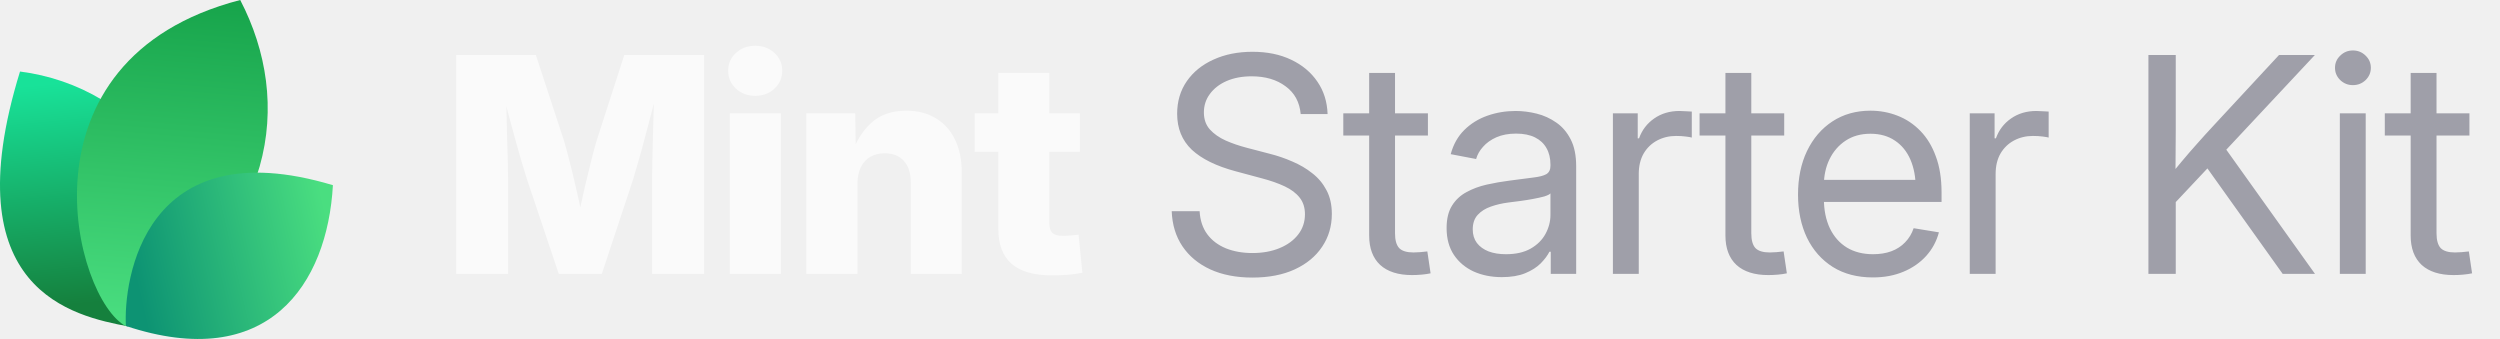
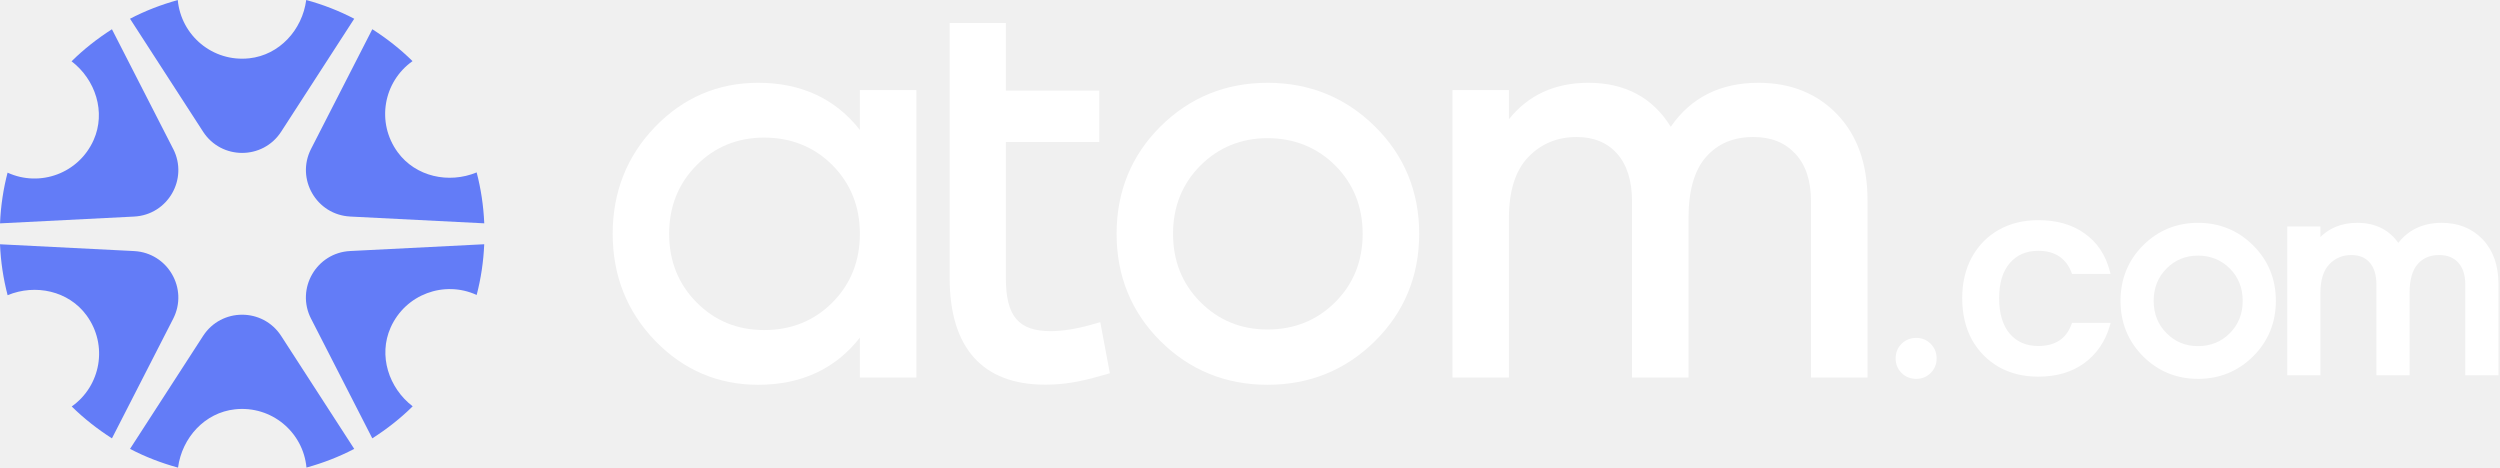
- <svg xmlns="http://www.w3.org/2000/svg" width="177" height="24" viewBox="0 0 177 24" fill="none">
-   <path d="M9.061 23.108C5.268 22.377 -3.391 20.627 1.417 5.064C9.634 6.099 16.973 14.064 9.061 23.108Z" fill="url(#paint0_linear_17557_2145)" />
-   <path d="M8.919 23.094C5.276 21.222 0.784 4.209 17.007 0C20.757 7.193 19.621 16.545 8.919 23.094Z" fill="url(#paint1_linear_17557_2145)" />
-   <path d="M8.914 23.079C8.735 19.882 10.159 9.085 23.57 13.111C23.181 20.123 18.984 26.418 8.914 23.079Z" fill="url(#paint2_linear_17557_2145)" />
-   <path d="M32.301 19.392V3.894H37.938L39.925 9.948C40.036 10.315 40.164 10.787 40.31 11.362C40.462 11.938 40.611 12.552 40.757 13.204C40.91 13.855 41.048 14.483 41.173 15.086C41.305 15.682 41.412 16.192 41.495 16.615H40.695C40.771 16.192 40.871 15.682 40.996 15.086C41.128 14.49 41.267 13.866 41.412 13.214C41.565 12.562 41.714 11.948 41.86 11.373C42.005 10.79 42.133 10.315 42.244 9.948L44.2 3.894H49.848V19.392H46.166V12.704C46.166 12.357 46.173 11.917 46.187 11.383C46.2 10.849 46.214 10.27 46.228 9.646C46.249 9.022 46.266 8.391 46.28 7.753C46.301 7.115 46.311 6.519 46.311 5.964H46.623C46.485 6.561 46.332 7.181 46.166 7.826C45.999 8.471 45.833 9.102 45.666 9.719C45.507 10.336 45.351 10.901 45.198 11.414C45.053 11.928 44.928 12.357 44.824 12.704L42.608 19.392H39.561L37.314 12.704C37.203 12.357 37.072 11.928 36.919 11.414C36.773 10.901 36.614 10.34 36.441 9.729C36.274 9.112 36.104 8.481 35.931 7.836C35.764 7.192 35.608 6.567 35.463 5.964H35.827C35.834 6.512 35.844 7.105 35.858 7.743C35.872 8.374 35.886 9.005 35.9 9.636C35.92 10.26 35.938 10.839 35.952 11.373C35.965 11.907 35.972 12.351 35.972 12.704V19.392H32.301ZM51.668 19.392V8.024H55.288V19.392H51.668ZM53.468 6.786C52.927 6.786 52.473 6.616 52.105 6.276C51.738 5.93 51.554 5.507 51.554 5.007C51.554 4.508 51.738 4.088 52.105 3.749C52.473 3.409 52.927 3.239 53.468 3.239C54.009 3.239 54.463 3.409 54.83 3.749C55.198 4.082 55.382 4.501 55.382 5.007C55.382 5.507 55.198 5.93 54.83 6.276C54.463 6.616 54.009 6.786 53.468 6.786ZM60.708 13.027V19.392H57.088V8.024H60.551L60.593 10.967H60.281C60.593 10.024 61.061 9.268 61.685 8.7C62.309 8.124 63.138 7.836 64.171 7.836C64.975 7.836 65.672 8.017 66.262 8.377C66.851 8.731 67.302 9.234 67.614 9.885C67.933 10.537 68.092 11.307 68.092 12.194V19.392H64.483V12.912C64.483 12.26 64.32 11.754 63.994 11.394C63.675 11.033 63.221 10.853 62.632 10.853C62.25 10.853 61.914 10.936 61.623 11.102C61.332 11.269 61.106 11.515 60.947 11.841C60.787 12.16 60.708 12.555 60.708 13.027ZM76.456 8.024V10.749H69.008V8.024H76.456ZM70.683 5.163H74.292V15.783C74.292 16.102 74.361 16.334 74.5 16.48C74.646 16.625 74.899 16.698 75.259 16.698C75.405 16.698 75.596 16.688 75.831 16.667C76.074 16.646 76.251 16.629 76.362 16.615L76.632 19.309C76.313 19.378 75.963 19.427 75.582 19.455C75.207 19.482 74.836 19.496 74.469 19.496C73.2 19.496 72.25 19.222 71.619 18.674C70.995 18.127 70.683 17.308 70.683 16.22V5.163Z" fill="#FAFAFA" />
-   <path d="M88.667 19.652C87.523 19.652 86.528 19.458 85.682 19.07C84.843 18.681 84.188 18.137 83.716 17.437C83.245 16.736 82.992 15.908 82.957 14.951H84.933C84.968 15.596 85.148 16.14 85.474 16.584C85.8 17.021 86.24 17.354 86.795 17.582C87.35 17.804 87.974 17.915 88.667 17.915C89.388 17.915 90.026 17.801 90.581 17.572C91.143 17.343 91.583 17.024 91.902 16.615C92.228 16.199 92.391 15.717 92.391 15.169C92.391 14.698 92.266 14.306 92.017 13.994C91.767 13.675 91.413 13.408 90.956 13.193C90.498 12.978 89.954 12.787 89.323 12.621L87.502 12.132C86.123 11.765 85.082 11.255 84.382 10.603C83.689 9.944 83.342 9.095 83.342 8.055C83.342 7.174 83.571 6.404 84.028 5.746C84.486 5.087 85.117 4.577 85.921 4.217C86.726 3.849 87.645 3.666 88.678 3.666C89.718 3.666 90.63 3.853 91.413 4.227C92.204 4.602 92.824 5.122 93.275 5.787C93.726 6.446 93.965 7.209 93.993 8.076H92.089C92.013 7.23 91.656 6.574 91.018 6.11C90.387 5.638 89.586 5.403 88.615 5.403C87.95 5.403 87.36 5.513 86.847 5.735C86.341 5.957 85.946 6.262 85.661 6.651C85.377 7.032 85.235 7.469 85.235 7.961C85.235 8.447 85.377 8.849 85.661 9.168C85.946 9.48 86.317 9.74 86.774 9.948C87.232 10.149 87.724 10.319 88.251 10.457L89.884 10.884C90.439 11.023 90.977 11.206 91.496 11.435C92.023 11.657 92.495 11.934 92.911 12.267C93.334 12.593 93.67 12.995 93.92 13.474C94.17 13.945 94.294 14.504 94.294 15.149C94.294 16.015 94.066 16.788 93.608 17.468C93.157 18.148 92.512 18.681 91.673 19.07C90.834 19.458 89.832 19.652 88.667 19.652ZM101.097 8.024V9.594H95.106V8.024H101.097ZM96.937 5.163H98.767V16.521C98.767 17 98.865 17.347 99.059 17.562C99.26 17.77 99.6 17.874 100.078 17.874C100.21 17.874 100.366 17.867 100.546 17.853C100.733 17.832 100.903 17.815 101.056 17.801L101.285 19.351C101.097 19.392 100.886 19.423 100.65 19.444C100.414 19.465 100.189 19.475 99.974 19.475C98.996 19.475 98.244 19.236 97.717 18.758C97.197 18.272 96.937 17.579 96.937 16.677V5.163ZM106.33 19.621C105.595 19.621 104.932 19.489 104.343 19.226C103.754 18.955 103.285 18.564 102.939 18.05C102.592 17.53 102.419 16.896 102.419 16.147C102.419 15.495 102.547 14.965 102.804 14.556C103.06 14.146 103.403 13.828 103.833 13.599C104.263 13.363 104.742 13.186 105.269 13.068C105.796 12.95 106.333 12.857 106.881 12.787C107.574 12.69 108.132 12.617 108.555 12.569C108.978 12.52 109.287 12.441 109.481 12.33C109.675 12.212 109.772 12.014 109.772 11.737V11.654C109.772 11.203 109.679 10.815 109.492 10.489C109.311 10.163 109.041 9.91 108.68 9.729C108.32 9.549 107.872 9.459 107.338 9.459C106.805 9.459 106.34 9.546 105.945 9.719C105.556 9.892 105.241 10.118 104.998 10.395C104.755 10.665 104.593 10.953 104.509 11.258L102.71 10.915C102.897 10.222 103.22 9.65 103.677 9.199C104.135 8.748 104.679 8.412 105.31 8.19C105.941 7.968 106.607 7.857 107.307 7.857C107.8 7.857 108.295 7.92 108.795 8.044C109.301 8.169 109.765 8.381 110.188 8.679C110.611 8.97 110.951 9.369 111.208 9.875C111.464 10.374 111.593 11.005 111.593 11.768V19.392H109.793V17.822H109.7C109.568 18.085 109.363 18.359 109.086 18.643C108.809 18.921 108.444 19.153 107.994 19.34C107.543 19.527 106.988 19.621 106.33 19.621ZM106.621 17.998C107.321 17.998 107.904 17.867 108.368 17.603C108.84 17.333 109.19 16.986 109.419 16.563C109.654 16.133 109.772 15.682 109.772 15.211V13.692C109.703 13.769 109.554 13.841 109.325 13.911C109.096 13.973 108.829 14.032 108.524 14.088C108.226 14.143 107.921 14.192 107.609 14.233C107.304 14.275 107.033 14.309 106.798 14.337C106.354 14.393 105.938 14.49 105.549 14.628C105.168 14.76 104.86 14.954 104.624 15.211C104.388 15.467 104.27 15.811 104.27 16.241C104.27 16.615 104.367 16.934 104.561 17.198C104.762 17.461 105.04 17.662 105.393 17.801C105.747 17.933 106.156 17.998 106.621 17.998ZM114.193 19.392V8.024H115.951V9.792H116.045C116.253 9.209 116.61 8.741 117.116 8.388C117.622 8.034 118.219 7.857 118.905 7.857C119.058 7.857 119.217 7.864 119.384 7.878C119.55 7.885 119.682 7.892 119.779 7.899V9.74C119.716 9.719 119.578 9.695 119.363 9.667C119.155 9.639 118.922 9.625 118.666 9.625C118.174 9.625 117.726 9.733 117.324 9.948C116.922 10.163 116.603 10.471 116.367 10.874C116.138 11.276 116.024 11.758 116.024 12.319V19.392H114.193ZM126.322 8.024V9.594H120.33V8.024H126.322ZM122.161 5.163H123.992V16.521C123.992 17 124.089 17.347 124.283 17.562C124.484 17.77 124.824 17.874 125.302 17.874C125.434 17.874 125.59 17.867 125.77 17.853C125.958 17.832 126.127 17.815 126.28 17.801L126.509 19.351C126.322 19.392 126.11 19.423 125.874 19.444C125.639 19.465 125.413 19.475 125.198 19.475C124.221 19.475 123.468 19.236 122.941 18.758C122.421 18.272 122.161 17.579 122.161 16.677V5.163ZM132.604 19.642C131.502 19.642 130.555 19.396 129.765 18.903C128.974 18.404 128.364 17.714 127.934 16.834C127.511 15.946 127.3 14.927 127.3 13.775C127.3 12.611 127.511 11.584 127.934 10.697C128.364 9.802 128.964 9.102 129.734 8.596C130.51 8.089 131.408 7.836 132.428 7.836C133.1 7.836 133.738 7.954 134.341 8.19C134.952 8.426 135.489 8.783 135.954 9.261C136.425 9.74 136.793 10.343 137.056 11.071C137.327 11.792 137.462 12.645 137.462 13.63V14.296H128.433V12.735H136.463L135.631 13.297C135.631 12.541 135.506 11.876 135.257 11.3C135.007 10.725 134.643 10.277 134.165 9.958C133.686 9.632 133.107 9.469 132.428 9.469C131.748 9.469 131.162 9.632 130.67 9.958C130.177 10.284 129.796 10.725 129.526 11.279C129.262 11.827 129.13 12.441 129.13 13.12V14.046C129.13 14.864 129.273 15.572 129.557 16.168C129.841 16.757 130.243 17.211 130.763 17.53C131.283 17.842 131.901 17.998 132.615 17.998C133.093 17.998 133.523 17.929 133.905 17.79C134.293 17.645 134.619 17.433 134.882 17.156C135.153 16.879 135.354 16.546 135.486 16.157L137.275 16.449C137.108 17.08 136.81 17.634 136.38 18.113C135.95 18.591 135.413 18.966 134.768 19.236C134.123 19.507 133.402 19.642 132.604 19.642ZM139.459 19.392V8.024H141.217V9.792H141.311C141.519 9.209 141.876 8.741 142.382 8.388C142.888 8.034 143.485 7.857 144.171 7.857C144.324 7.857 144.483 7.864 144.649 7.878C144.816 7.885 144.948 7.892 145.045 7.899V9.74C144.982 9.719 144.844 9.695 144.629 9.667C144.421 9.639 144.188 9.625 143.932 9.625C143.439 9.625 142.992 9.733 142.59 9.948C142.188 10.163 141.869 10.471 141.633 10.874C141.404 11.276 141.29 11.758 141.29 12.319V19.392H139.459ZM153.429 14.961V12.715C153.783 12.257 154.136 11.82 154.49 11.404C154.844 10.981 155.204 10.565 155.572 10.156C155.939 9.74 156.314 9.327 156.695 8.918L161.355 3.894H163.893L157.277 10.967H157.184L153.429 14.961ZM152.108 19.392V3.894H154.043V9.241L154.022 12.559L154.043 13.505V19.392H152.108ZM161.615 19.392L155.967 11.477L157.173 9.969L163.903 19.392H161.615ZM165.661 19.392V8.024H167.492V19.392H165.661ZM166.587 6.027C166.24 6.027 165.942 5.909 165.692 5.673C165.443 5.43 165.318 5.139 165.318 4.799C165.318 4.459 165.443 4.172 165.692 3.936C165.942 3.693 166.24 3.572 166.587 3.572C166.934 3.572 167.232 3.693 167.482 3.936C167.731 4.172 167.856 4.459 167.856 4.799C167.856 5.139 167.731 5.43 167.482 5.673C167.232 5.909 166.934 6.027 166.587 6.027ZM174.836 8.024V9.594H168.844V8.024H174.836ZM170.675 5.163H172.506V16.521C172.506 17 172.603 17.347 172.797 17.562C172.998 17.77 173.338 17.874 173.816 17.874C173.948 17.874 174.104 17.867 174.284 17.853C174.472 17.832 174.641 17.815 174.794 17.801L175.023 19.351C174.836 19.392 174.624 19.423 174.388 19.444C174.153 19.465 173.927 19.475 173.712 19.475C172.735 19.475 171.982 19.236 171.455 18.758C170.935 18.272 170.675 17.579 170.675 16.677V5.163Z" fill="#9F9FA9" />
-   <defs>
-     <linearGradient id="paint0_linear_17557_2145" x1="3.776" y1="5.916" x2="5.232" y2="21.559" gradientUnits="userSpaceOnUse">
-       <stop stop-color="#18E299" />
-       <stop offset="1" stop-color="#15803D" />
-     </linearGradient>
-     <linearGradient id="paint1_linear_17557_2145" x1="12.171" y1="-0.718" x2="10.19" y2="22.983" gradientUnits="userSpaceOnUse">
-       <stop stop-color="#16A34A" />
-       <stop offset="1" stop-color="#4ADE80" />
-     </linearGradient>
-     <linearGradient id="paint2_linear_17557_2145" x1="23.133" y1="15.353" x2="9.338" y2="18.52" gradientUnits="userSpaceOnUse">
-       <stop stop-color="#4ADE80" />
-       <stop offset="1" stop-color="#0D9373" />
-     </linearGradient>
-   </defs>
+ <svg xmlns="http://www.w3.org/2000/svg" width="139" height="26" viewBox="0 0 139 26" fill="none">
+   <path d="M106.545 21.065C106.22 21.065 105.948 20.956 105.728 20.737C105.508 20.519 105.398 20.249 105.398 19.926C105.398 19.604 105.508 19.334 105.728 19.115C105.948 18.897 106.22 18.788 106.545 18.788C106.859 18.788 107.126 18.897 107.346 19.115C107.566 19.334 107.676 19.604 107.676 19.926C107.676 20.249 107.566 20.519 107.346 20.737C107.126 20.956 106.859 21.065 106.545 21.065Z" fill="#ffffff" />
+   <path d="M120.409 18.575L120.409 18.575C119.921 18.085 119.673 17.465 119.673 16.728C119.673 15.991 119.921 15.371 120.409 14.88C120.897 14.389 121.502 14.141 122.212 14.141C122.922 14.141 123.543 14.39 124.03 14.88L124.03 14.88C124.517 15.371 124.765 15.991 124.765 16.728C124.765 17.465 124.517 18.085 124.03 18.575L124.03 18.575C123.543 19.066 122.933 19.315 122.212 19.315C121.491 19.315 120.897 19.066 120.409 18.575ZM122.211 12.46C121.036 12.46 120.024 12.875 119.205 13.693C118.387 14.511 117.972 15.533 117.972 16.727C117.972 17.921 118.387 18.943 119.205 19.761C120.024 20.579 121.036 20.994 122.211 20.994C123.386 20.994 124.402 20.579 125.224 19.761C126.048 18.942 126.467 17.92 126.467 16.727C126.467 15.534 126.049 14.511 125.224 13.693C124.401 12.875 123.386 12.46 122.211 12.46Z" fill="#ffffff" stroke="#ffffff" stroke-width="0.142" />
+   <path d="M135.759 12.46C134.724 12.46 133.91 12.851 133.344 13.626C132.832 12.851 132.064 12.46 131.065 12.46C130.193 12.46 129.48 12.758 128.944 13.35V12.733V12.662H128.873H127.314H127.243V12.733V20.722V20.793H127.314H128.873H128.944V20.722V16.292C128.944 15.546 129.121 14.996 129.458 14.645L129.458 14.644C129.797 14.289 130.227 14.109 130.742 14.109C131.196 14.109 131.549 14.257 131.804 14.546C132.063 14.838 132.2 15.266 132.2 15.826V20.722V20.793H132.271H133.83H133.901V20.722V16.292C133.901 15.532 134.065 14.979 134.374 14.632L134.374 14.632C134.685 14.281 135.091 14.109 135.622 14.109C136.093 14.109 136.451 14.254 136.726 14.549L136.726 14.549C136.998 14.841 137.141 15.267 137.141 15.826V20.722V20.793H137.212H138.771H138.843V20.722V15.78C138.843 14.778 138.558 13.963 137.991 13.363L137.969 13.341H137.969C137.402 12.755 136.657 12.46 135.759 12.46Z" fill="#ffffff" stroke="#ffffff" stroke-width="0.142" />
+   <path d="M109.693 14.345L109.693 14.345L109.693 14.346C109.343 14.989 109.17 15.736 109.17 16.584C109.17 17.432 109.343 18.184 109.692 18.837L109.692 18.837L109.693 18.838C110.052 19.48 110.545 19.982 111.171 20.344L111.172 20.344C111.798 20.696 112.516 20.871 113.323 20.871C114.323 20.871 115.164 20.626 115.844 20.133L115.845 20.132C116.523 19.63 116.985 18.955 117.231 18.113L117.258 18.022H117.163H115.303H115.254L115.237 18.068C115.08 18.485 114.843 18.794 114.528 18.998C114.212 19.204 113.812 19.309 113.323 19.309C112.636 19.309 112.093 19.07 111.684 18.594C111.285 18.118 111.081 17.451 111.081 16.584C111.081 15.717 111.285 15.055 111.684 14.589C112.092 14.113 112.636 13.874 113.323 13.874C113.816 13.874 114.219 13.985 114.538 14.202C114.857 14.42 115.09 14.723 115.237 15.115L115.254 15.161H115.303H117.163H117.255L117.231 15.072C116.996 14.19 116.539 13.509 115.858 13.035C115.189 12.551 114.342 12.312 113.323 12.312C112.516 12.312 111.798 12.487 111.172 12.838C110.545 13.19 110.052 13.693 109.693 14.345Z" fill="#ffffff" stroke="#ffffff" stroke-width="0.142" />
+   <path d="M47.81 7.225C46.445 5.485 44.545 4.603 42.151 4.603C39.924 4.603 37.998 5.426 36.428 7.048C34.861 8.669 34.065 10.671 34.065 12.999C34.065 15.328 34.861 17.329 36.428 18.949C37.998 20.571 39.924 21.394 42.151 21.394C44.545 21.394 46.447 20.513 47.81 18.772V20.99H50.95V5.007H47.81V7.223V7.225ZM46.288 9.188C47.298 10.207 47.81 11.491 47.81 13.001C47.81 14.511 47.298 15.795 46.288 16.812C45.276 17.833 43.999 18.351 42.492 18.351C40.984 18.351 39.74 17.833 38.728 16.812C37.718 15.793 37.204 14.511 37.204 13.001C37.204 11.491 37.716 10.208 38.728 9.188C39.739 8.167 41.004 7.65 42.492 7.65C43.979 7.65 45.277 8.167 46.288 9.188Z" fill="#ffffff" />
+   <path d="M70.478 4.603C68.149 4.603 66.147 5.42 64.525 7.03C62.904 8.638 62.083 10.646 62.083 12.999C62.083 15.352 62.906 17.36 64.525 18.969C66.147 20.578 68.149 21.394 70.478 21.394C72.806 21.394 74.816 20.578 76.444 18.969C78.077 17.357 78.907 15.349 78.907 12.999C78.907 10.649 78.078 8.64 76.444 7.03C74.815 5.42 72.806 4.603 70.478 4.603ZM75.764 13.001C75.764 14.511 75.252 15.787 74.241 16.797C73.232 17.807 71.966 18.32 70.478 18.32C68.989 18.32 67.755 17.807 66.744 16.797C65.734 15.787 65.221 14.511 65.221 13.001C65.221 11.491 65.734 10.214 66.744 9.203C67.755 8.194 69.01 7.682 70.478 7.682C71.945 7.682 73.233 8.194 74.241 9.203C75.252 10.214 75.764 11.491 75.764 13.001Z" fill="#ffffff" />
+   <path d="M102.155 6.367C101.039 5.197 99.563 4.603 97.766 4.603C95.647 4.603 94.01 5.426 92.894 7.05C91.894 5.426 90.354 4.603 88.311 4.603C86.453 4.603 84.971 5.285 83.896 6.63V5.009H80.758V20.991H83.896V12.128C83.896 10.617 84.258 9.474 84.972 8.733C85.683 7.993 86.586 7.618 87.661 7.618C88.609 7.618 89.363 7.928 89.908 8.54C90.461 9.161 90.741 10.054 90.741 11.196V20.991H93.881V12.128C93.881 10.592 94.213 9.444 94.869 8.712C95.526 7.976 96.384 7.618 97.49 7.618C98.472 7.618 99.233 7.921 99.817 8.544C100.398 9.162 100.693 10.054 100.693 11.196V20.991H103.833V11.103C103.833 9.126 103.269 7.534 102.156 6.367H102.155Z" fill="#ffffff" />
+   <path d="M60.593 18.076C59.832 18.29 59.044 18.412 58.43 18.412C56.628 18.412 55.926 17.585 55.926 15.463V7.895H61.119V5.039H55.926V1.277H52.801V15.463C52.801 19.339 54.634 21.387 58.103 21.387C59.112 21.387 59.957 21.253 61.224 20.89L61.708 20.752L61.176 17.913L60.595 18.076H60.593Z" fill="#ffffff" />
+   <path d="M15.634 7.32L19.695 1.042C18.854 0.602 17.96 0.256 17.026 0C16.806 1.664 15.536 3.062 13.857 3.242C11.828 3.46 10.069 1.977 9.884 0.004C8.956 0.259 8.066 0.605 7.229 1.042L11.29 7.32C12.309 8.896 14.615 8.896 15.634 7.32Z" fill="#637CF7" />
+   <path d="M9.628 8.278L6.224 1.627C5.414 2.144 4.658 2.736 3.979 3.408C5.314 4.429 5.894 6.233 5.209 7.779C4.383 9.643 2.221 10.423 0.421 9.599C0.185 10.506 0.042 11.448 0.001 12.419L7.458 12.041C9.332 11.946 10.484 9.951 9.63 8.28L9.628 8.278Z" fill="#637CF7" />
+   <path d="M7.457 13.959L0 13.582C0.041 14.556 0.185 15.502 0.423 16.413C1.973 15.772 3.819 16.173 4.814 17.537C6.018 19.188 5.609 21.454 3.988 22.6C4.666 23.269 5.419 23.858 6.224 24.373L9.629 17.722C10.484 16.051 9.331 14.056 7.457 13.96V13.959Z" fill="#637CF7" />
+   <path d="M13.068 22.758C15.096 22.54 16.855 24.023 17.04 25.996C17.968 25.741 18.858 25.395 19.695 24.958L15.634 18.68C14.615 17.104 12.309 17.104 11.29 18.68L7.229 24.958C8.071 25.398 8.965 25.744 9.898 26C10.119 24.336 11.388 22.938 13.068 22.758Z" fill="#637CF7" />
+   <path d="M17.296 17.721L20.7 24.372C21.51 23.855 22.266 23.263 22.945 22.591C21.61 21.569 21.031 19.766 21.715 18.22C22.541 16.356 24.703 15.576 26.503 16.4C26.739 15.493 26.882 14.551 26.923 13.58L19.466 13.957C17.592 14.053 16.44 16.048 17.294 17.719L17.296 17.721Z" fill="#637CF7" />
+   <path d="M19.468 12.04L26.925 12.417C26.883 11.442 26.74 10.497 26.502 9.586C24.952 10.227 23.106 9.825 22.111 8.462C20.907 6.811 21.315 4.545 22.937 3.399C22.259 2.73 21.508 2.141 20.701 1.625L17.296 8.277C16.441 9.948 17.593 11.943 19.468 12.039V12.04Z" fill="#637CF7" />
</svg>
